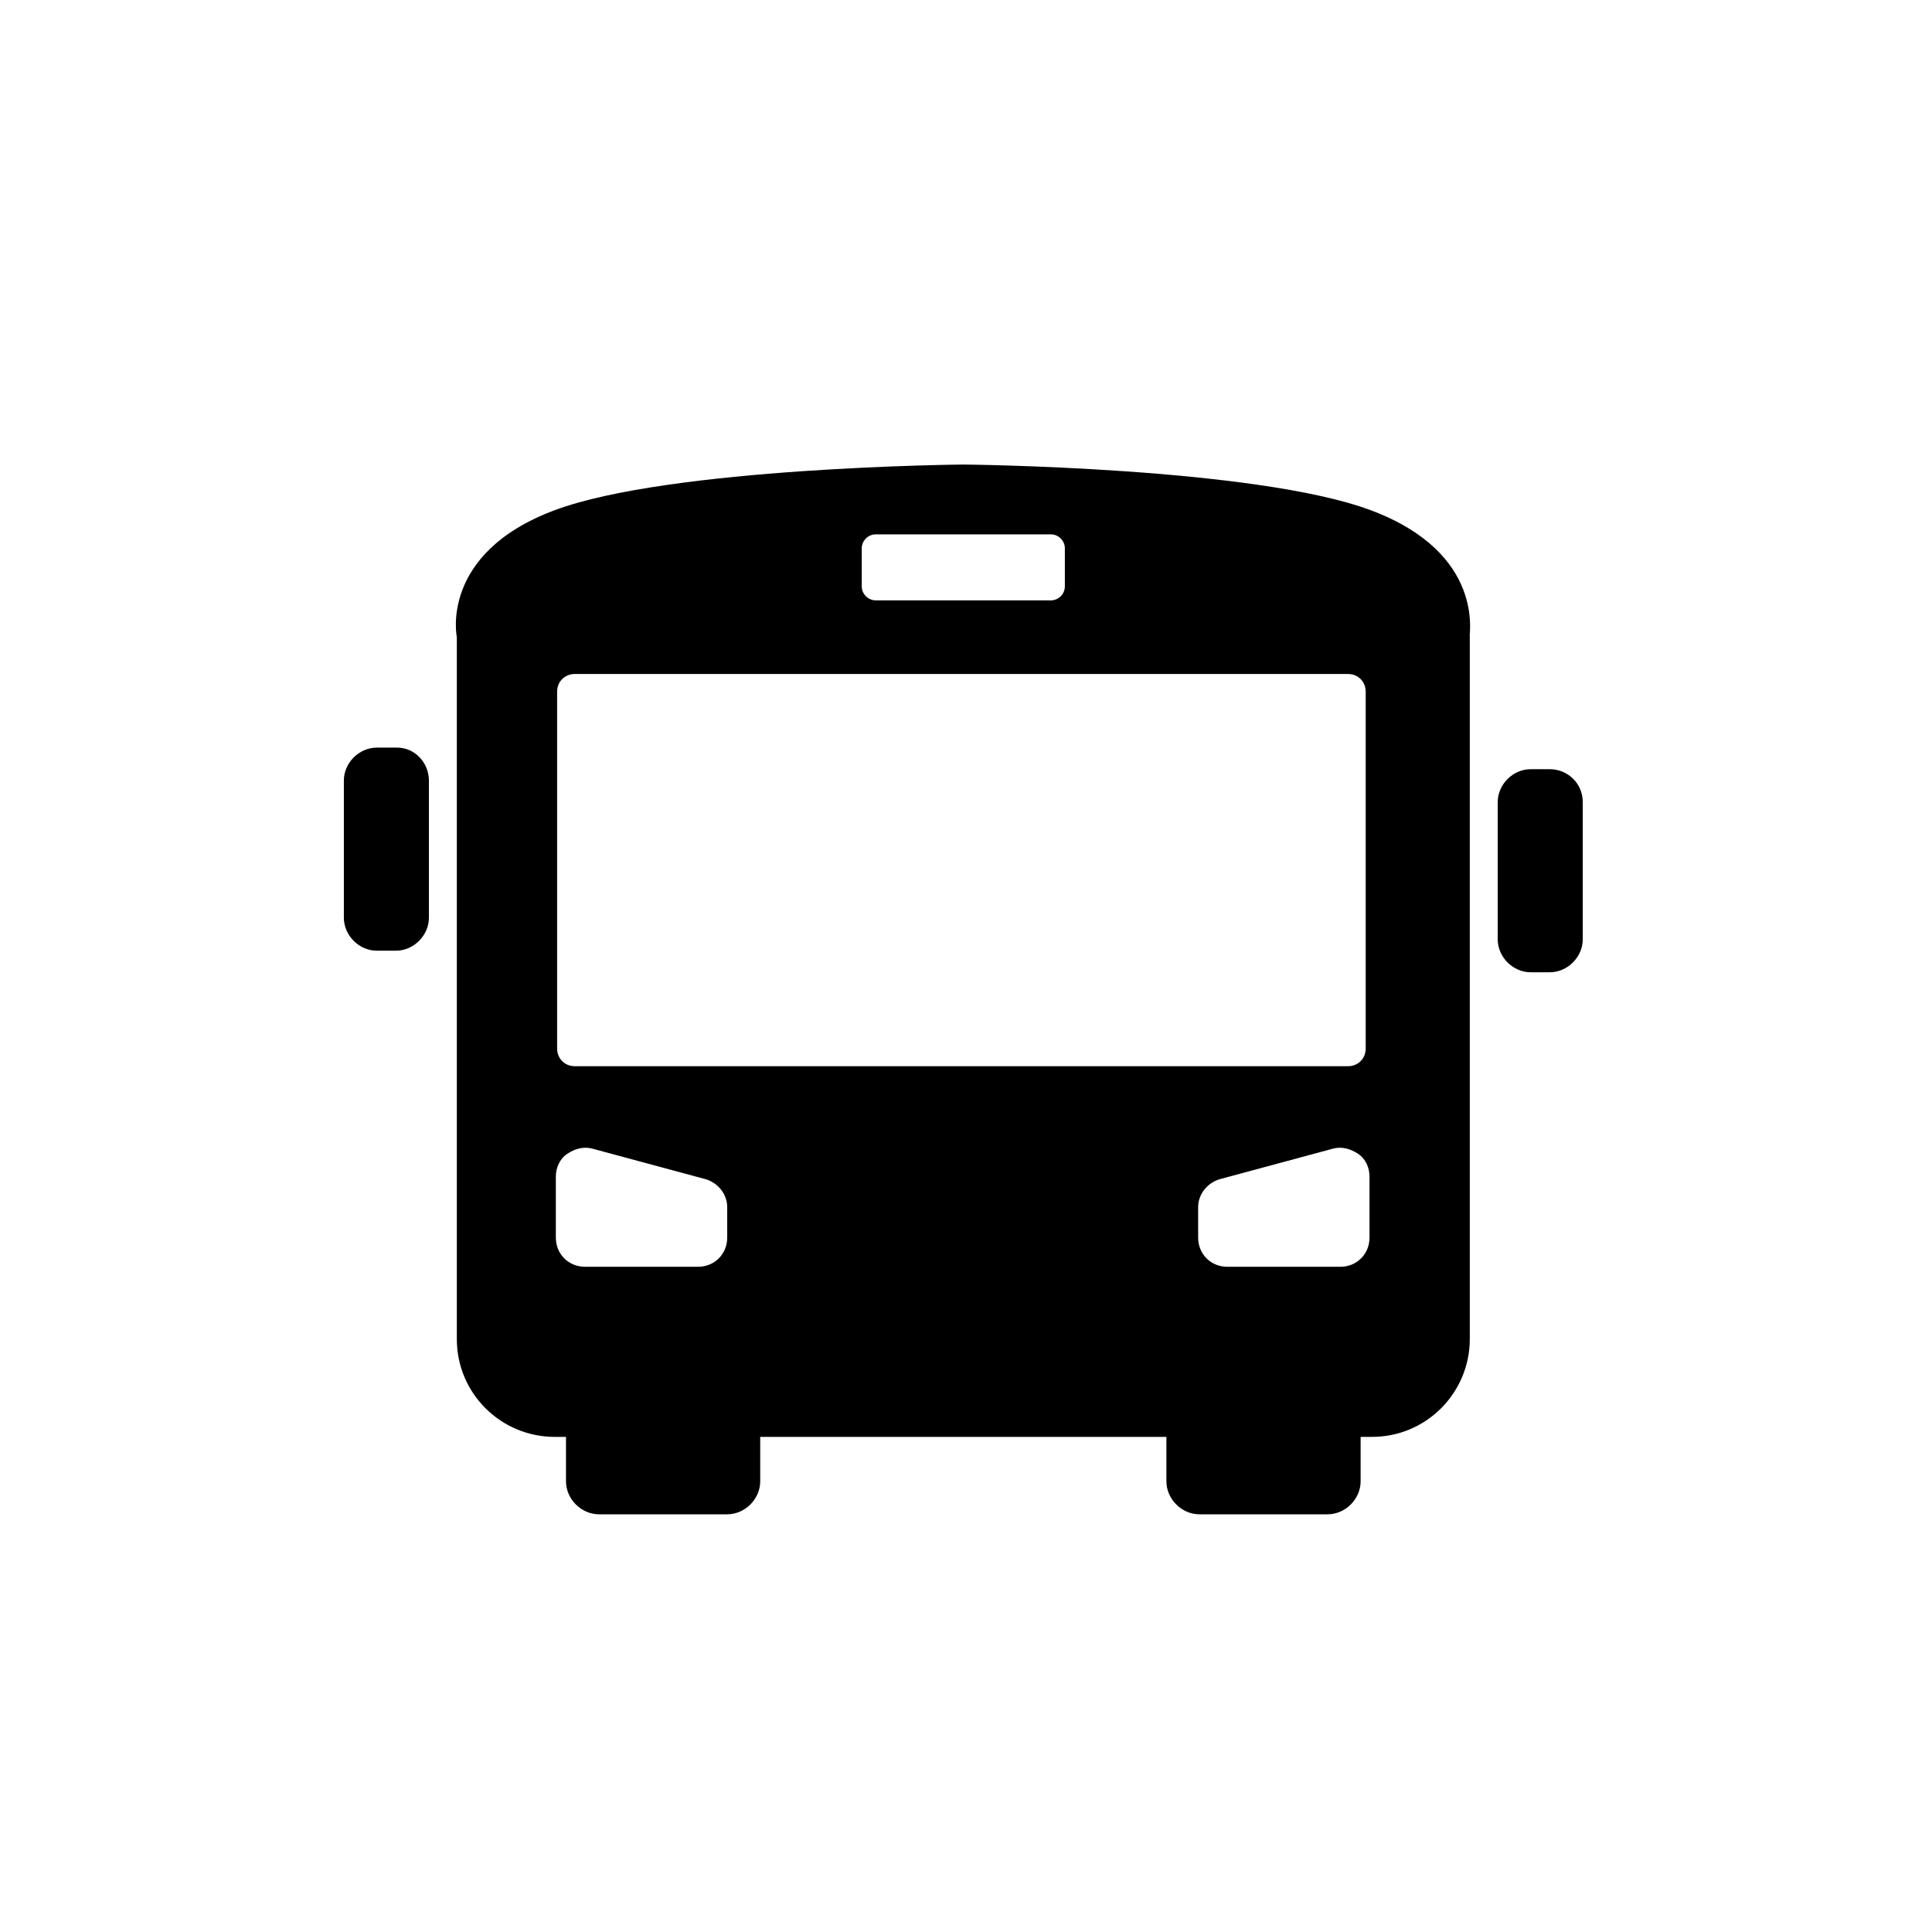
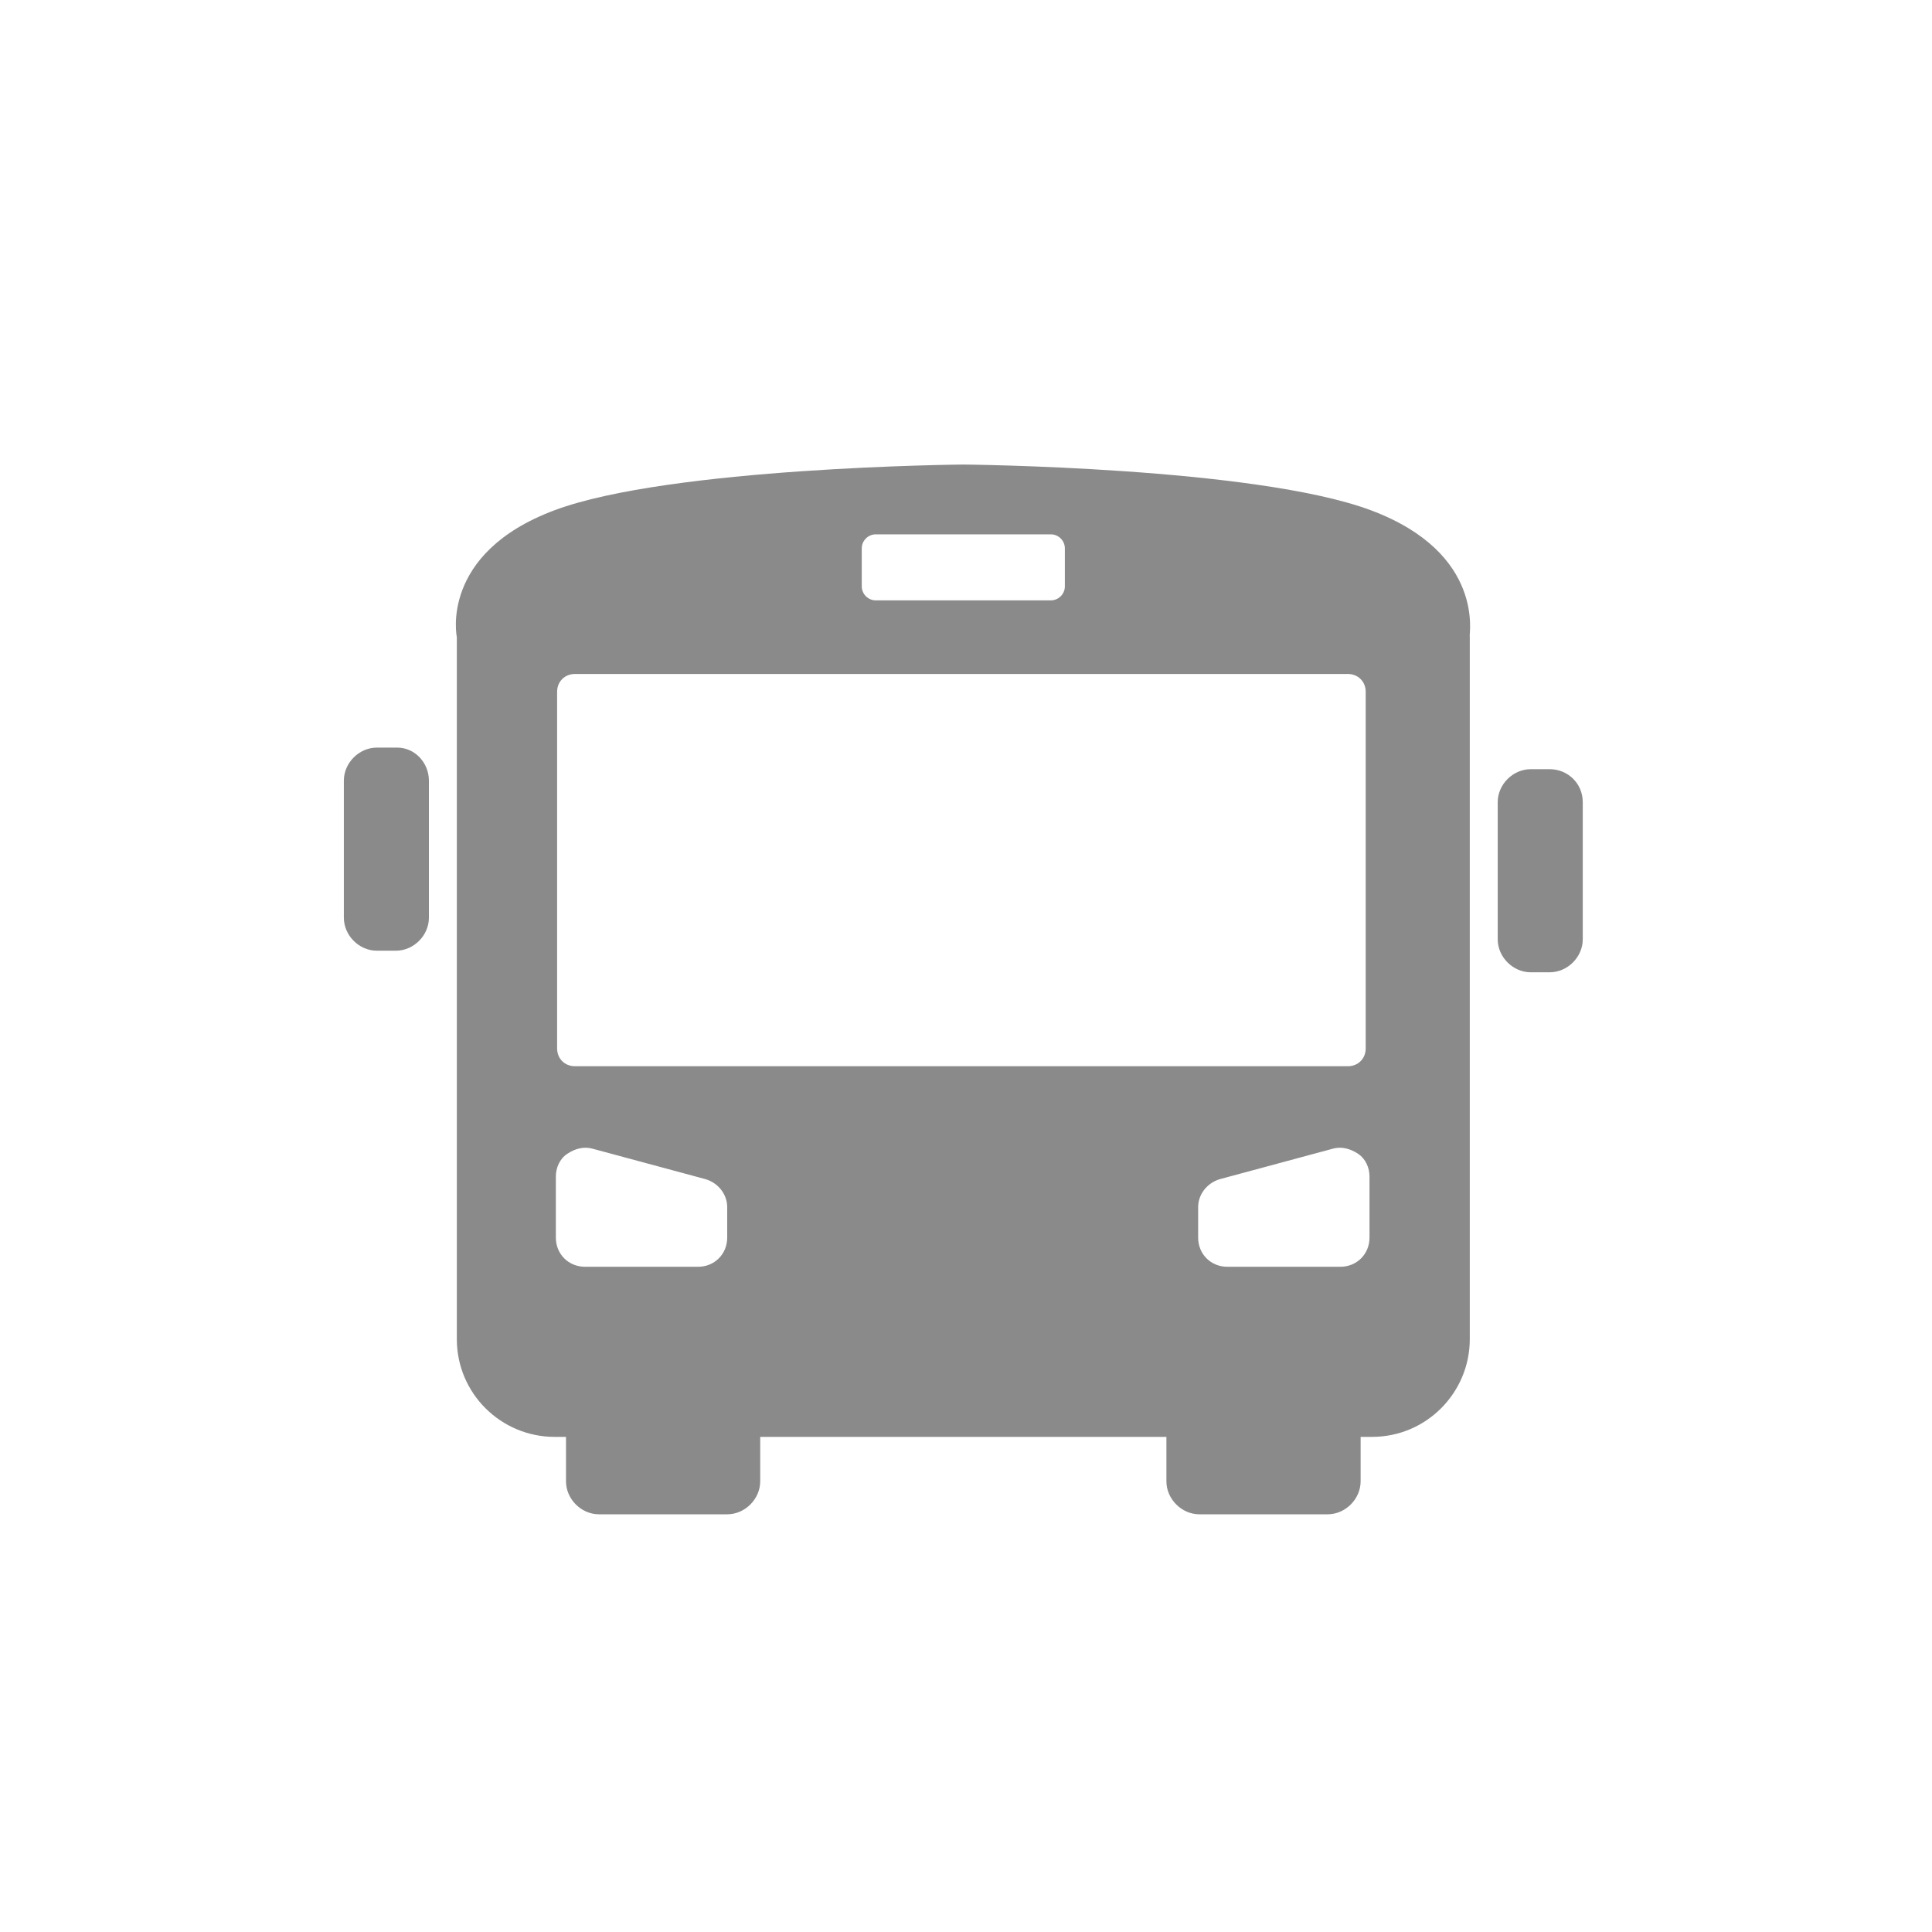
<svg xmlns="http://www.w3.org/2000/svg" height="100px" width="100px" fill="#000000" version="1.1" x="0px" y="0px" viewBox="0 0 100 100" style="enable-background:new 0 0 100 100;" xml:space="preserve" id="svg8">
  <defs id="defs12" />
-   <g transform="matrix(0.6570228,0,0,0.6570228,17.00963,17.60557)" id="g881" style="fill:#000000">
-     <path id="path2-5" d="M 5.4,32.1 H 3.8 c -1.4,0 -2.6,1.2 -2.6,2.6 v 10.8 c 0,1.4 1.2,2.6 2.6,2.6 h 1.5 c 1.4,0 2.6,-1.2 2.6,-2.6 V 34.7 c 0,-1.4 -1.1,-2.6 -2.5,-2.6 z" />
-     <path id="path4" d="m 96.2,33.8 h -1.5 c -1.4,0 -2.6,1.2 -2.6,2.6 v 10.8 c 0,1.4 1.2,2.6 2.6,2.6 h 1.5 c 1.4,0 2.6,-1.2 2.6,-2.6 V 36.4 c 0,-1.5 -1.2,-2.6 -2.6,-2.6 z" />
-     <path id="path6" d="M 82.1,13.4 C 73,10 50,9.8 50,9.8 c 0,0 -23.1,0.2 -32.2,3.6 -9.1,3.4 -7.7,10 -7.7,10 v 55.3 c 0,4.3 3.5,7.7 7.7,7.7 h 0.9 v 3.5 c 0,1.4 1.2,2.6 2.6,2.6 h 10.1 c 1.4,0 2.6,-1.2 2.6,-2.6 v -3.5 h 16 16 v 3.5 c 0,1.4 1.2,2.6 2.6,2.6 h 10.1 c 1.4,0 2.6,-1.2 2.6,-2.6 v -3.5 h 0.9 c 4.3,0 7.7,-3.5 7.7,-7.7 V 23.3 c -0.1,0 1.3,-6.5 -7.8,-9.9 z m -40.1,3 c 0,-0.6 0.5,-1.1 1.1,-1.1 h 13.8 c 0.6,0 1.1,0.5 1.1,1.1 v 3 c 0,0.6 -0.5,1.1 -1.1,1.1 H 43.1 C 42.5,20.5 42,20 42,19.4 Z M 31.4,70.7 c 0,1.3 -1,2.3 -2.3,2.3 h -8.9 c -1.3,0 -2.3,-1 -2.3,-2.3 v -4.8 c 0,-0.7 0.3,-1.4 0.9,-1.8 0.6,-0.4 1.3,-0.6 2,-0.4 l 8.9,2.4 c 1,0.3 1.7,1.2 1.7,2.2 z M 19.4,57.2 C 18.6,57.2 18,56.6 18,55.8 V 27.7 c 0,-0.8 0.6,-1.4 1.4,-1.4 h 60.9 c 0.8,0 1.4,0.6 1.4,1.4 v 28.1 c 0,0.8 -0.6,1.4 -1.4,1.4 H 19.4 Z M 82,70.7 C 82,72 81,73 79.7,73 h -8.9 c -1.3,0 -2.3,-1 -2.3,-2.3 v -2.4 c 0,-1 0.7,-1.9 1.7,-2.2 l 8.9,-2.4 c 0.7,-0.2 1.4,0 2,0.4 0.6,0.4 0.9,1.1 0.9,1.8 z" />
+   <g transform="matrix(0.6570228,0,0,0.6570228,17.00963,17.60557)" id="g881" style="fill:#8a8a8a;fill-opacity:1">
+     <path id="path2-5" d="M 5.4,32.1 H 3.8 c -1.4,0 -2.6,1.2 -2.6,2.6 v 10.8 c 0,1.4 1.2,2.6 2.6,2.6 h 1.5 c 1.4,0 2.6,-1.2 2.6,-2.6 V 34.7 c 0,-1.4 -1.1,-2.6 -2.5,-2.6 z" style="fill:#8a8a8a;fill-opacity:1" />
+     <path id="path4" d="m 96.2,33.8 h -1.5 c -1.4,0 -2.6,1.2 -2.6,2.6 v 10.8 c 0,1.4 1.2,2.6 2.6,2.6 h 1.5 c 1.4,0 2.6,-1.2 2.6,-2.6 V 36.4 c 0,-1.5 -1.2,-2.6 -2.6,-2.6 z" style="fill:#8a8a8a;fill-opacity:1" />
+     <path id="path6" d="M 82.1,13.4 C 73,10 50,9.8 50,9.8 c 0,0 -23.1,0.2 -32.2,3.6 -9.1,3.4 -7.7,10 -7.7,10 v 55.3 c 0,4.3 3.5,7.7 7.7,7.7 h 0.9 v 3.5 c 0,1.4 1.2,2.6 2.6,2.6 h 10.1 c 1.4,0 2.6,-1.2 2.6,-2.6 v -3.5 h 16 16 v 3.5 c 0,1.4 1.2,2.6 2.6,2.6 h 10.1 c 1.4,0 2.6,-1.2 2.6,-2.6 v -3.5 h 0.9 c 4.3,0 7.7,-3.5 7.7,-7.7 V 23.3 c -0.1,0 1.3,-6.5 -7.8,-9.9 z m -40.1,3 c 0,-0.6 0.5,-1.1 1.1,-1.1 h 13.8 c 0.6,0 1.1,0.5 1.1,1.1 v 3 c 0,0.6 -0.5,1.1 -1.1,1.1 H 43.1 C 42.5,20.5 42,20 42,19.4 Z M 31.4,70.7 c 0,1.3 -1,2.3 -2.3,2.3 h -8.9 c -1.3,0 -2.3,-1 -2.3,-2.3 v -4.8 c 0,-0.7 0.3,-1.4 0.9,-1.8 0.6,-0.4 1.3,-0.6 2,-0.4 l 8.9,2.4 c 1,0.3 1.7,1.2 1.7,2.2 z M 19.4,57.2 C 18.6,57.2 18,56.6 18,55.8 V 27.7 c 0,-0.8 0.6,-1.4 1.4,-1.4 h 60.9 c 0.8,0 1.4,0.6 1.4,1.4 v 28.1 c 0,0.8 -0.6,1.4 -1.4,1.4 H 19.4 Z M 82,70.7 C 82,72 81,73 79.7,73 h -8.9 c -1.3,0 -2.3,-1 -2.3,-2.3 v -2.4 c 0,-1 0.7,-1.9 1.7,-2.2 l 8.9,-2.4 c 0.7,-0.2 1.4,0 2,0.4 0.6,0.4 0.9,1.1 0.9,1.8 z" style="fill:#8a8a8a;fill-opacity:1" />
  </g>
</svg>
